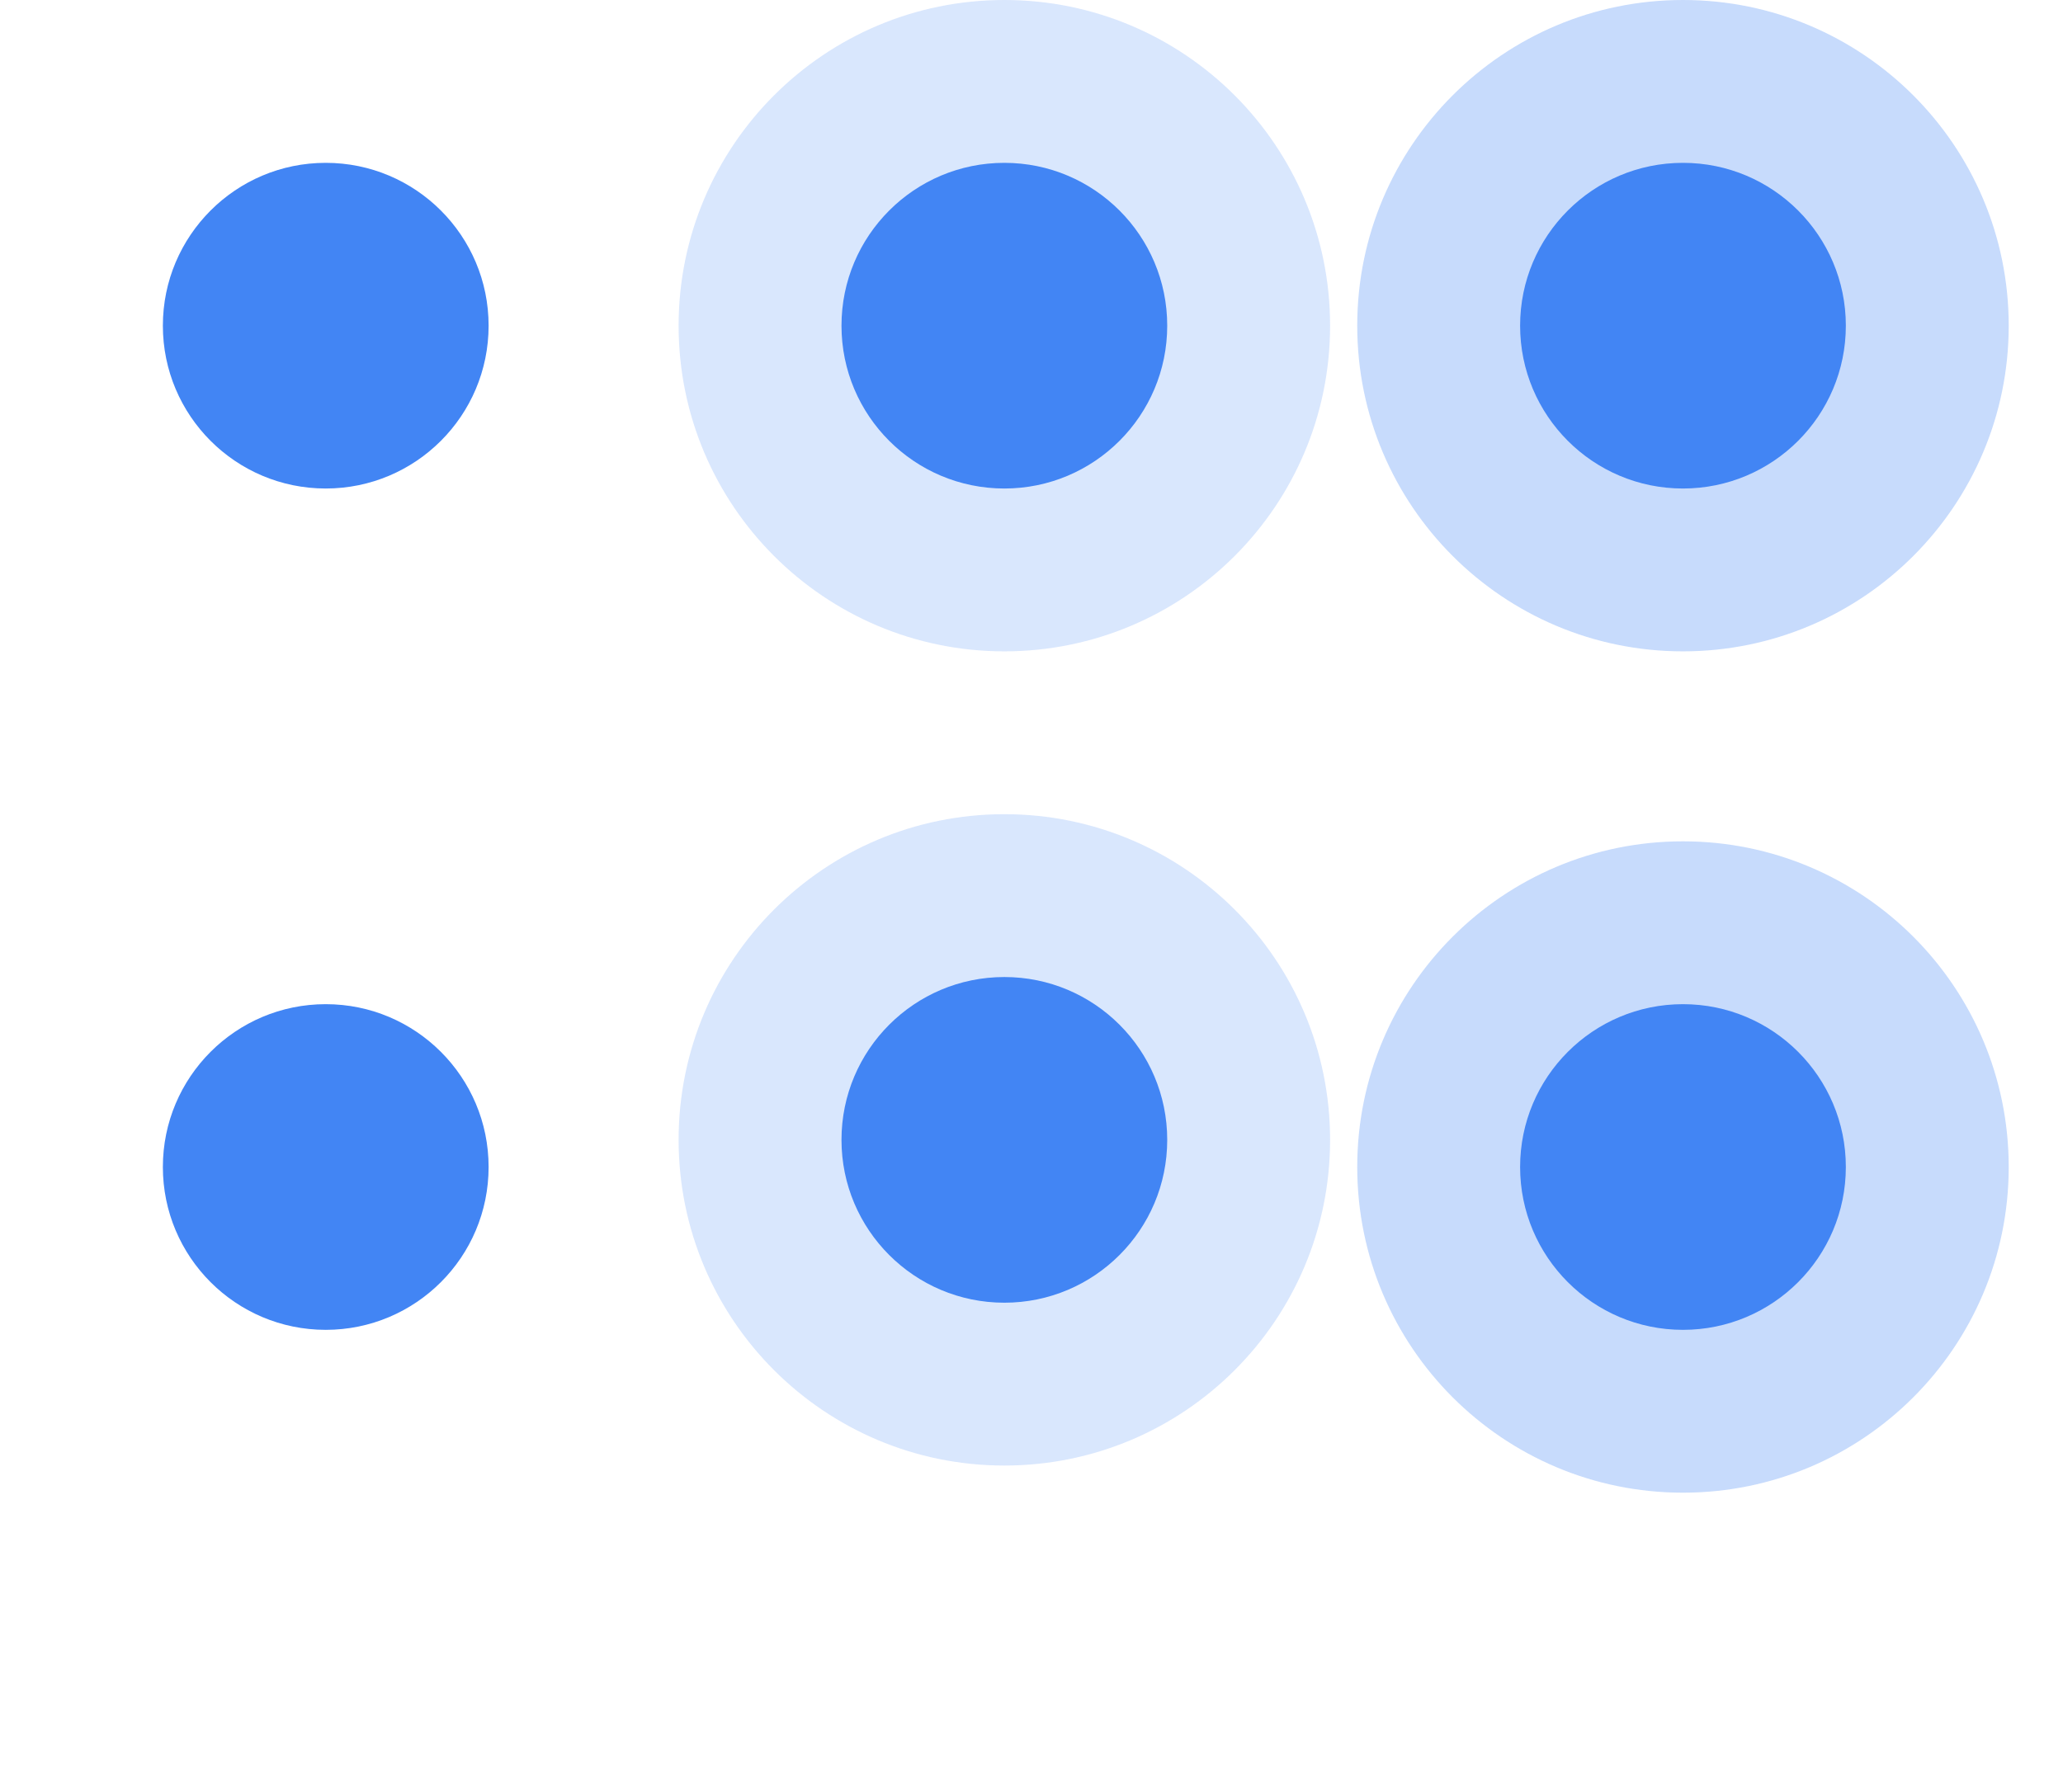
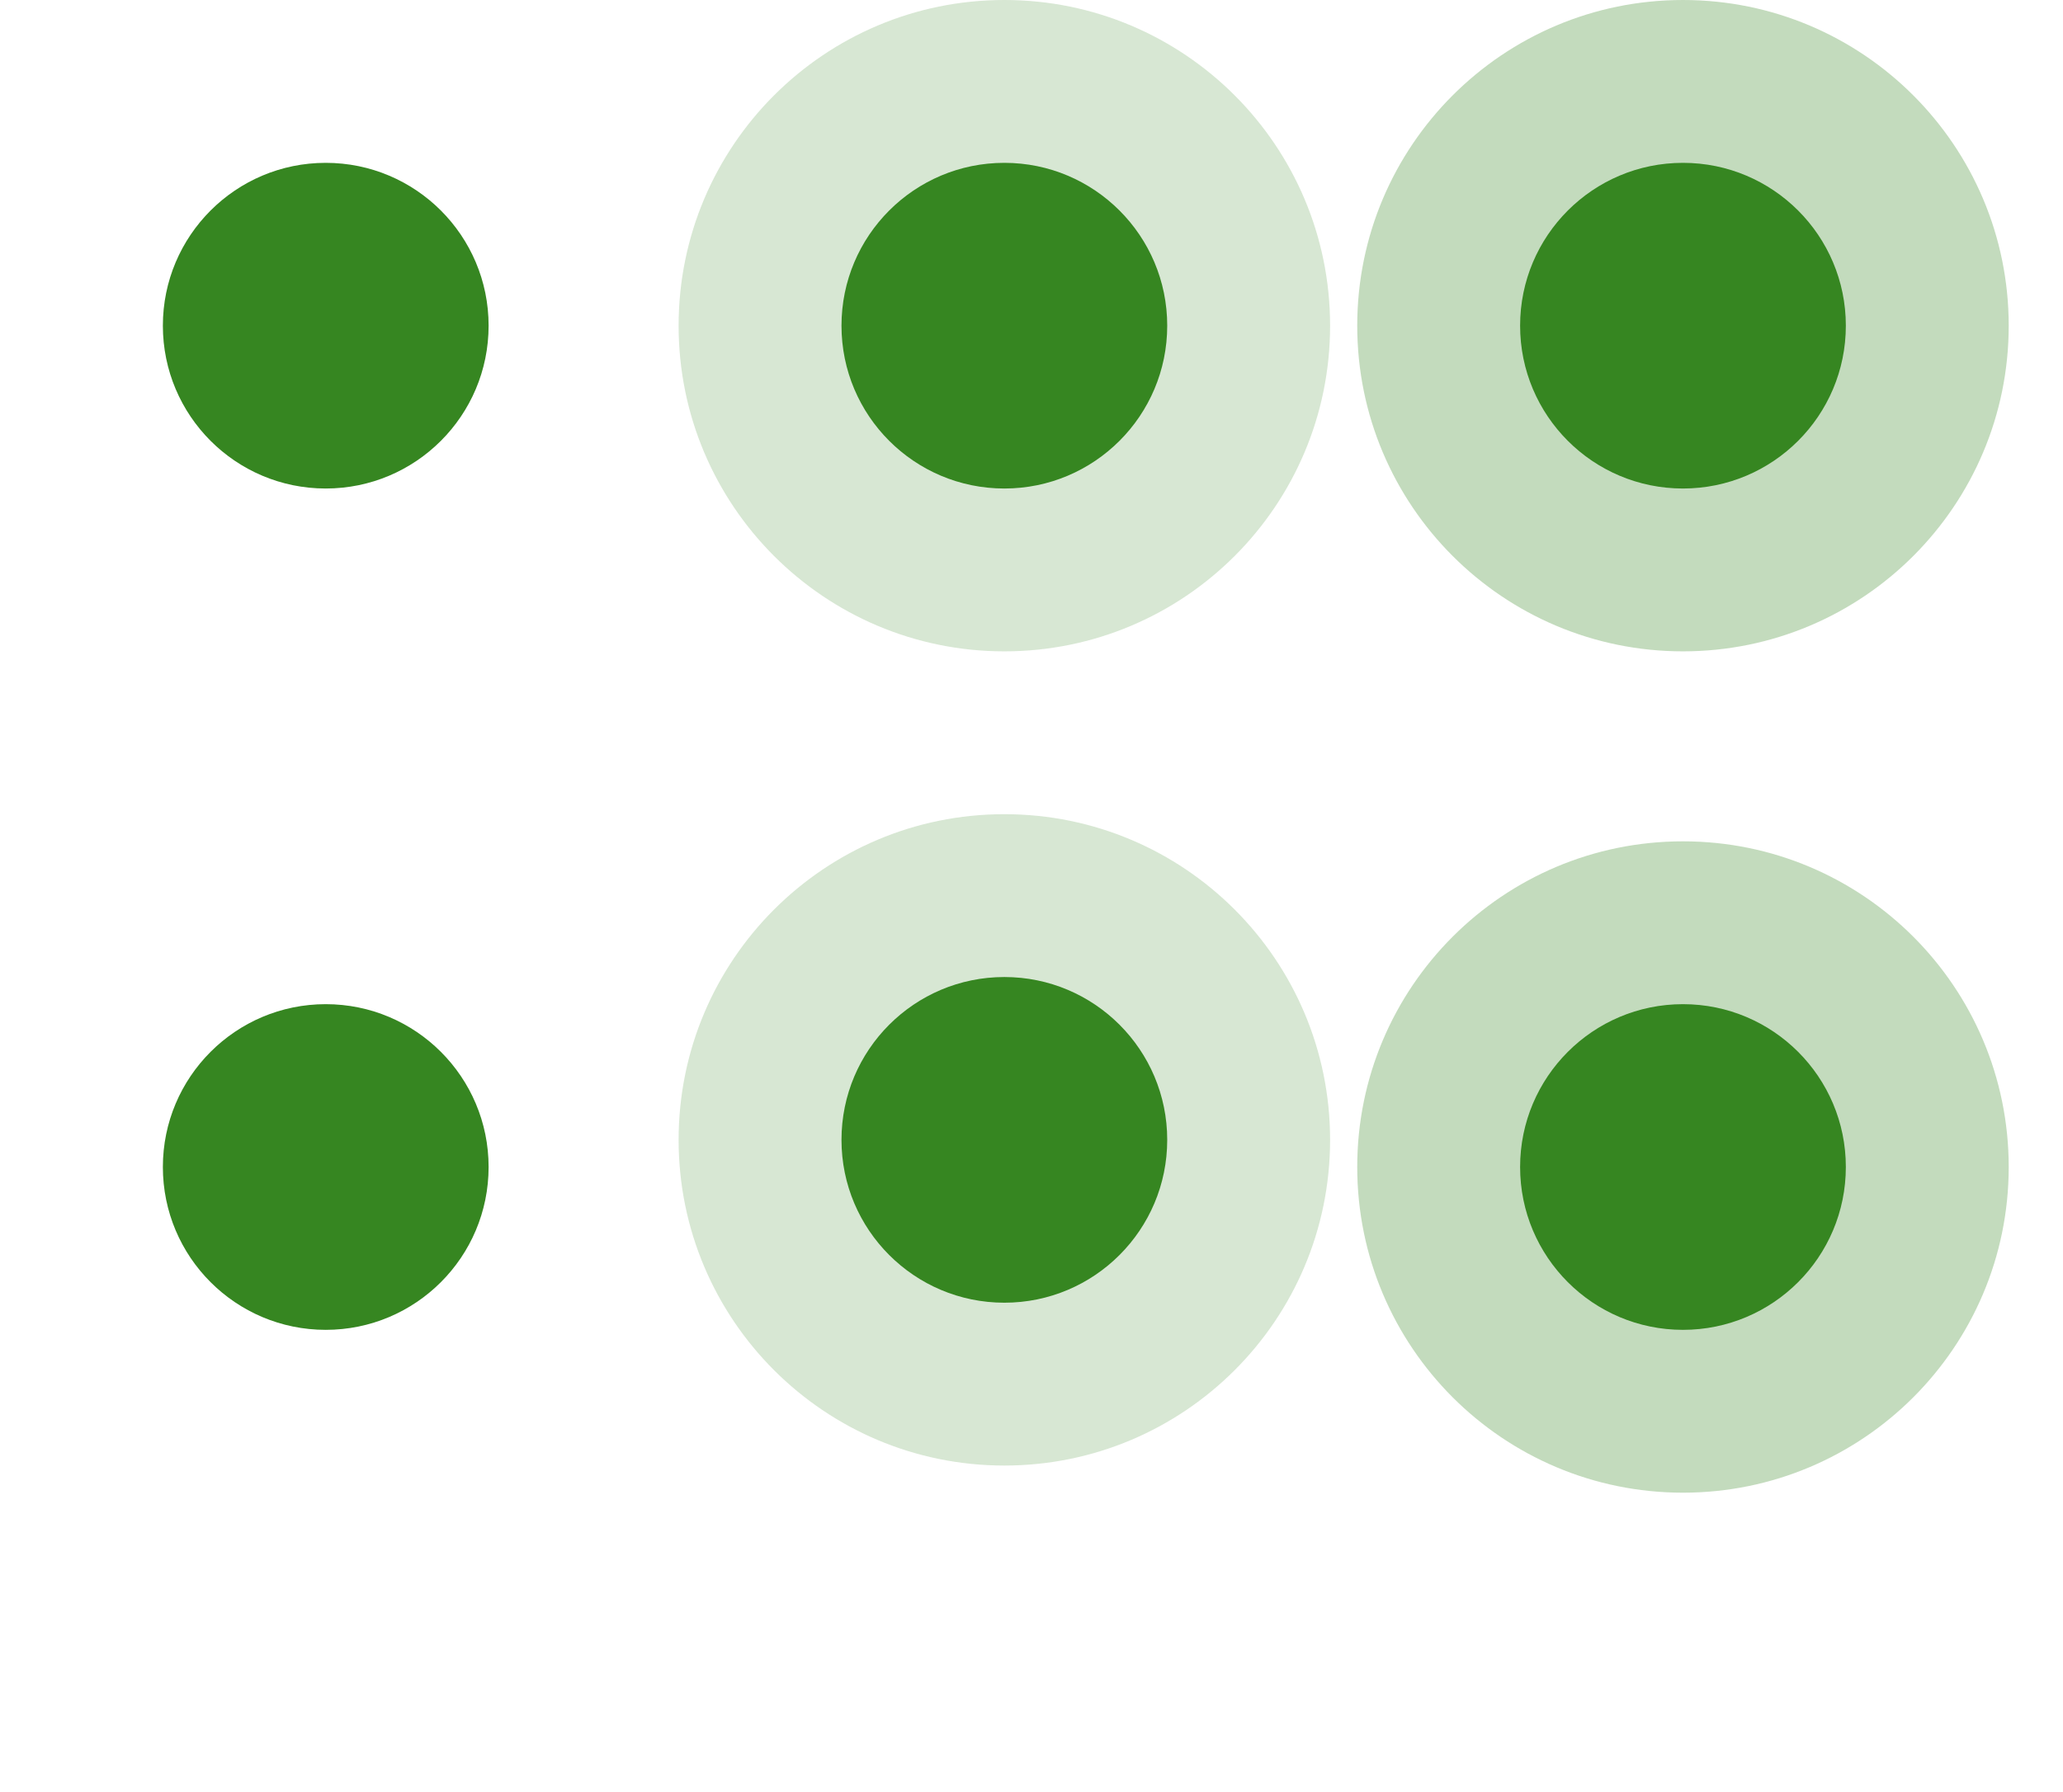
<svg xmlns="http://www.w3.org/2000/svg" width="76" height="66" version="1.1" id="svg72">
  <defs id="defs76" />
-   <g stroke-width=".917" id="g40">
-     <g id="horizontal-slider-handle" transform="matrix(.75 0 0 .75 -18.75 28)">
-       <rect x="25" y="4" width="32" height="32" opacity="0" id="rect2" />
-       <circle cx="41" cy="20" r="8" fill="#4285f4" id="circle4" />
+   <g stroke-width=".917" id="g40" style="fill:#368621;fill-opacity:1">
+     <g id="horizontal-slider-handle" transform="matrix(.75 0 0 .75 -18.75 28)" style="fill:#368621;fill-opacity:1">
+       <rect x="25" y="4" width="32" height="32" opacity="0" id="rect2" style="fill:#368621;fill-opacity:1" />
+       <circle cx="41" cy="20" r="8" fill="#4285f4" id="circle4" style="fill:#368621;fill-opacity:1" />
    </g>
-     <g id="horizontal-slider-hover" transform="matrix(.75 0 0 .75 6.25 27)">
-       <rect x="25" y="4" width="32" height="32" opacity="0" id="rect7" />
-       <circle cx="41" cy="20" r="16" fill="#4285f4" opacity=".2" id="circle9" />
-       <circle cx="41" cy="20" r="8" fill="#4285f4" id="circle11" />
+     <g id="horizontal-slider-hover" transform="matrix(.75 0 0 .75 6.25 27)" style="fill:#368621;fill-opacity:1">
+       <rect x="25" y="4" width="32" height="32" opacity="0" id="rect7" style="fill:#368621;fill-opacity:1" />
+       <circle cx="41" cy="20" r="16" fill="#4285f4" opacity=".2" id="circle9" style="fill:#368621;fill-opacity:1" />
+       <circle cx="41" cy="20" r="8" fill="#4285f4" id="circle11" style="fill:#368621;fill-opacity:1" />
    </g>
-     <g id="horizontal-slider-focus" transform="matrix(.75 0 0 .75 31.25 28)">
-       <rect x="25" y="4" width="32" height="32" opacity="0" id="rect14" />
-       <circle cx="41" cy="20" r="16" fill="#4285f4" opacity=".3" id="circle16" />
-       <circle cx="41" cy="20" r="8" fill="#4285f4" id="circle18" />
+     <g id="horizontal-slider-focus" transform="matrix(.75 0 0 .75 31.25 28)" style="fill:#368621;fill-opacity:1">
+       <rect x="25" y="4" width="32" height="32" opacity="0" id="rect14" style="fill:#368621;fill-opacity:1" />
+       <circle cx="41" cy="20" r="16" fill="#4285f4" opacity=".3" id="circle16" style="fill:#368621;fill-opacity:1" />
+       <circle cx="41" cy="20" r="8" fill="#4285f4" id="circle18" style="fill:#368621;fill-opacity:1" />
    </g>
-     <g id="vertical-slider-handle" transform="matrix(.75 0 0 .75 -18.75 -3)">
-       <rect x="25" y="4" width="32" height="32" opacity="0" id="rect21" />
-       <circle cx="41" cy="20" r="8" fill="#4285f4" id="circle23" />
+     <g id="vertical-slider-handle" transform="matrix(.75 0 0 .75 -18.75 -3)" style="fill:#368621;fill-opacity:1">
+       <rect x="25" y="4" width="32" height="32" opacity="0" id="rect21" style="fill:#368621;fill-opacity:1" />
+       <circle cx="41" cy="20" r="8" fill="#4285f4" id="circle23" style="fill:#368621;fill-opacity:1" />
    </g>
-     <g id="vertical-slider-hover" transform="matrix(.75 0 0 .75 6.25 -3)">
-       <rect x="25" y="4" width="32" height="32" opacity="0" id="rect26" />
-       <circle cx="41" cy="20" r="16" fill="#4285f4" opacity=".2" id="circle28" />
-       <circle cx="41" cy="20" r="8" fill="#4285f4" id="circle30" />
+     <g id="vertical-slider-hover" transform="matrix(.75 0 0 .75 6.25 -3)" style="fill:#368621;fill-opacity:1">
+       <rect x="25" y="4" width="32" height="32" opacity="0" id="rect26" style="fill:#368621;fill-opacity:1" />
+       <circle cx="41" cy="20" r="16" fill="#4285f4" opacity=".2" id="circle28" style="fill:#368621;fill-opacity:1" />
+       <circle cx="41" cy="20" r="8" fill="#4285f4" id="circle30" style="fill:#368621;fill-opacity:1" />
    </g>
-     <g id="vertical-slider-focus" transform="matrix(.75 0 0 .75 31.25 -3)">
-       <rect x="25" y="4" width="32" height="32" opacity="0" id="rect33" />
-       <circle cx="41" cy="20" r="16" fill="#4285f4" opacity=".3" id="circle35" />
-       <circle cx="41" cy="20" r="8" fill="#4285f4" id="circle37" />
+     <g id="vertical-slider-focus" transform="matrix(.75 0 0 .75 31.25 -3)" style="fill:#368621;fill-opacity:1">
+       <rect x="25" y="4" width="32" height="32" opacity="0" id="rect33" style="fill:#368621;fill-opacity:1" />
+       <circle cx="41" cy="20" r="16" fill="#4285f4" opacity=".3" id="circle35" style="fill:#368621;fill-opacity:1" />
+       <circle cx="41" cy="20" r="8" fill="#4285f4" id="circle37" style="fill:#368621;fill-opacity:1" />
    </g>
  </g>
  <path style="opacity:0.3;stroke-width:1" d="m 7,-20 v 1 h 1 v -1 z" class="ColorScheme-Text" id="groove-top" />
  <path style="opacity:0.3;stroke-width:1" d="m 6,-20.02 c -0.561,0 -1,0.448 -1,1.02 h 1 z" class="ColorScheme-Text" id="groove-topleft" />
  <rect style="fill:#4e9a06" ry="2" rx="0" height="2" width="2" y="-24" x="-1" id="hint-tile-center" />
  <path style="opacity:0.3;stroke-width:1" d="m 10,-19 c 0,-0.516 -0.439,-0.921 -1,-0.921 V -19 Z" class="ColorScheme-Text" id="groove-topright" />
  <path style="opacity:0.3;stroke-width:1" d="m 7,-15 v -1 h 1 v 1 z" class="ColorScheme-Text" id="groove-bottom" />
  <path style="opacity:0.3;stroke-width:1" d="m 6,-15 c -0.498,0 -0.888,-0.439 -0.888,-1 H 6 Z" class="ColorScheme-Text" id="groove-bottomleft" />
  <path style="opacity:0.3;stroke-width:1" d="m 10,-16 c 0,0.561 -0.439,1 -1,1 v -1 z" class="ColorScheme-Text" id="groove-bottomright" />
  <path id="groove-center" class="ColorScheme-Text" d="m 7,-18 v 1 h 1 v -1 z" style="opacity:0.3;stroke-width:1" />
  <path id="groove-left" class="ColorScheme-Text" d="m 5,-18 v 1 h 1 v -1 z" style="opacity:0.3;stroke-width:1" />
  <path id="groove-right" class="ColorScheme-Text" d="m 9,-18 v 1 h 1 v -1 z" style="opacity:0.3;stroke-width:1" />
-   <path style="fill:#4285f4;stroke-width:1" d="m 25,-20 v 1 h 1 v -1 z" class="ColorScheme-ButtonHover" id="groove-highlight-top" />
-   <path style="fill:#4285f4;stroke-width:1" d="m 24,-20 c -0.561,0 -1,0.439 -1,1 h 1 z" class="ColorScheme-ButtonHover" id="groove-highlight-topleft" />
-   <path style="fill:#4285f4;stroke-width:1" d="m 28,-19 c 0,-0.561 -0.439,-1 -1,-1 v 1 z" class="ColorScheme-ButtonHover" id="groove-highlight-topright" />
-   <path style="fill:#4285f4;stroke-width:1" d="m 25,-15 v -1 h 1 v 1 z" class="ColorScheme-ButtonHover" id="groove-highlight-bottom" />
-   <path style="fill:#4285f4;stroke-width:1" d="m 24,-15 c -0.57,0 -1.016,-0.439 -1.016,-1 H 24 Z" class="ColorScheme-ButtonHover" id="groove-highlight-bottomleft" />
-   <path style="fill:#4285f4;stroke-width:1" d="m 28.04,-16 c 0,0.561 -0.457,1 -1.04,1 v -1 z" class="ColorScheme-ButtonHover" id="groove-highlight-bottomright" />
-   <path style="fill:#4285f4;stroke-width:1" id="groove-highlight-center" class="ColorScheme-ButtonHover" d="m 25,-18 v 1 h 1 v -1 z" />
-   <path style="fill:#4285f4;stroke-width:1" id="groove-highlight-left" class="ColorScheme-ButtonHover" d="m 23,-18 v 1 h 1 v -1 z" />
-   <path style="fill:#4285f4;stroke-width:1" id="groove-highlight-right" class="ColorScheme-ButtonHover" d="m 27,-18 v 1 h 1 v -1 z" />
+   <path style="fill:#368621;stroke-width:1;fill-opacity:1" d="m 25,-20 v 1 h 1 v -1 z" class="ColorScheme-ButtonHover" id="groove-highlight-top" />
+   <path style="fill:#368621;stroke-width:1;fill-opacity:1" d="m 24,-20 c -0.561,0 -1,0.439 -1,1 h 1 z" class="ColorScheme-ButtonHover" id="groove-highlight-topleft" />
+   <path style="fill:#368621;stroke-width:1;fill-opacity:1" d="m 28,-19 c 0,-0.561 -0.439,-1 -1,-1 v 1 z" class="ColorScheme-ButtonHover" id="groove-highlight-topright" />
+   <path style="fill:#368621;stroke-width:1;fill-opacity:1" d="m 25,-15 v -1 h 1 v 1 z" class="ColorScheme-ButtonHover" id="groove-highlight-bottom" />
+   <path style="fill:#368621;stroke-width:1;fill-opacity:1" d="m 24,-15 c -0.57,0 -1.016,-0.439 -1.016,-1 H 24 Z" class="ColorScheme-ButtonHover" id="groove-highlight-bottomleft" />
+   <path style="fill:#368621;stroke-width:1;fill-opacity:1" d="m 28.04,-16 c 0,0.561 -0.457,1 -1.04,1 v -1 z" class="ColorScheme-ButtonHover" id="groove-highlight-bottomright" />
+   <path style="fill:#368621;stroke-width:1;fill-opacity:1" id="groove-highlight-center" class="ColorScheme-ButtonHover" d="m 25,-18 v 1 h 1 v -1 z" />
+   <path style="fill:#368621;stroke-width:1;fill-opacity:1" id="groove-highlight-left" class="ColorScheme-ButtonHover" d="m 23,-18 v 1 h 1 v -1 z" />
+   <path style="fill:#368621;stroke-width:1;fill-opacity:1" id="groove-highlight-right" class="ColorScheme-ButtonHover" d="m 27,-18 v 1 h 1 v -1 z" />
  <circle id="hint-handle-size" cx="50.955" cy="-15.313" r="12" fill="#ff2a2a" />
</svg>
